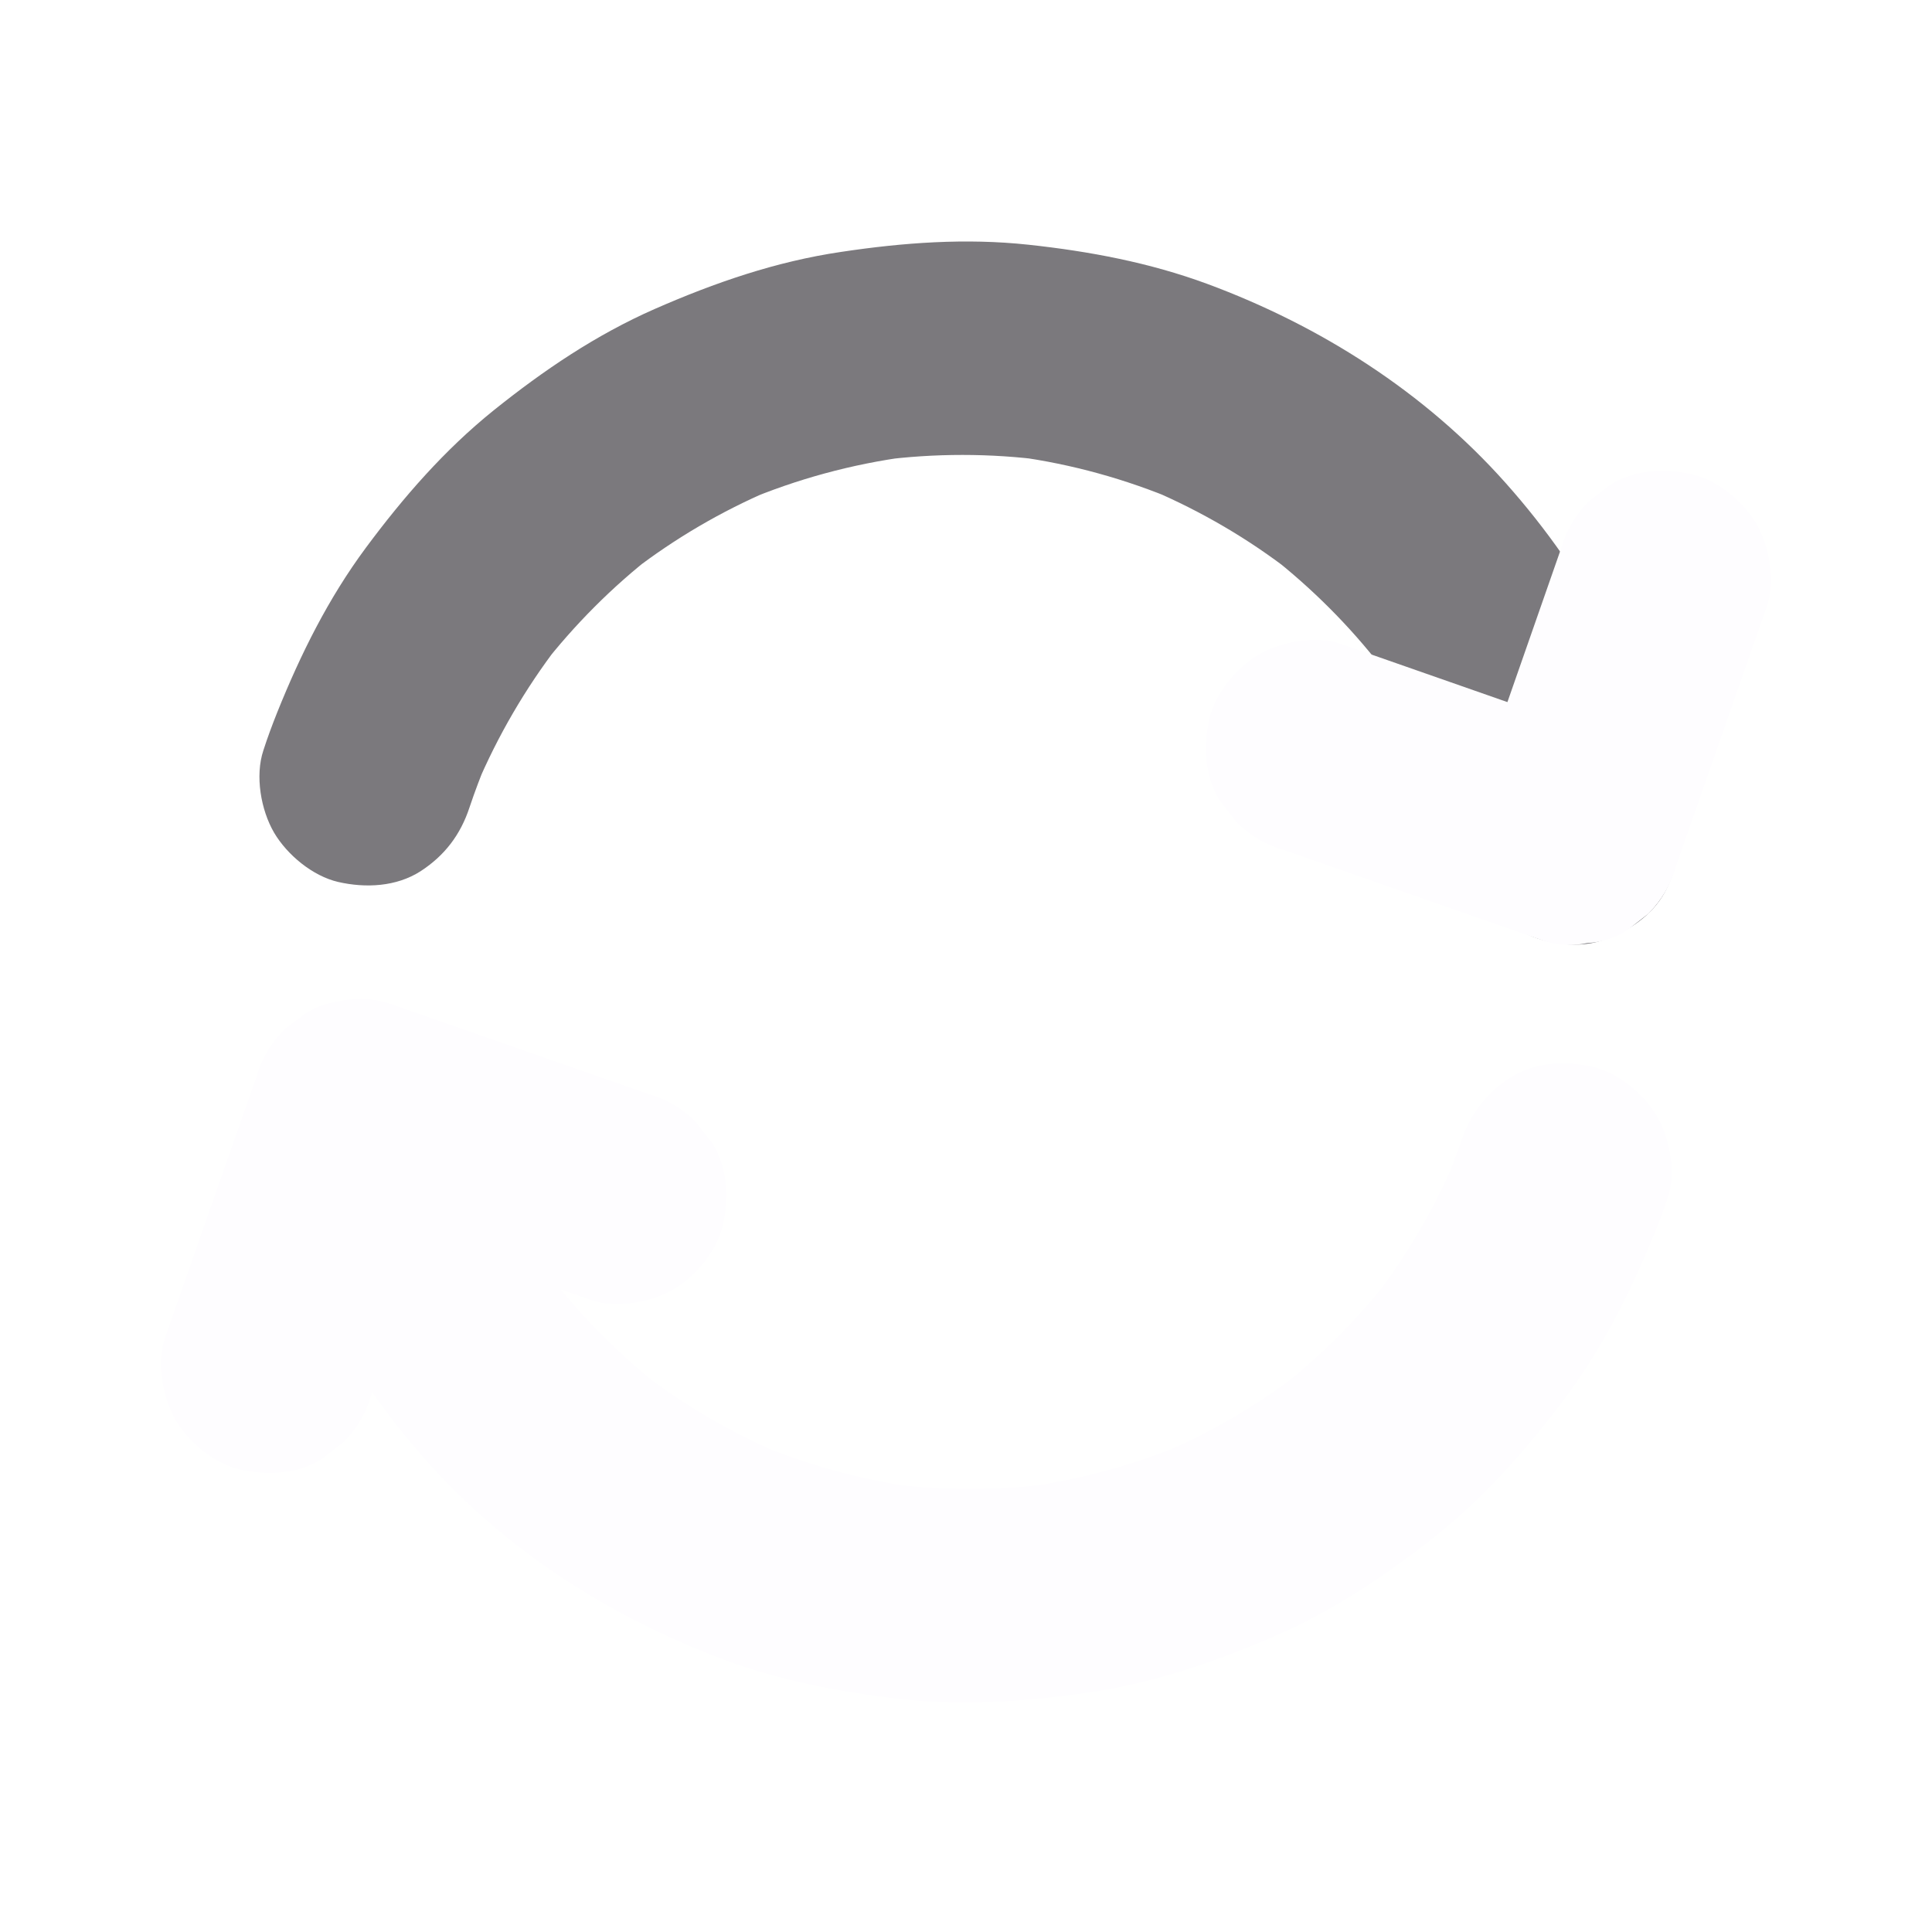
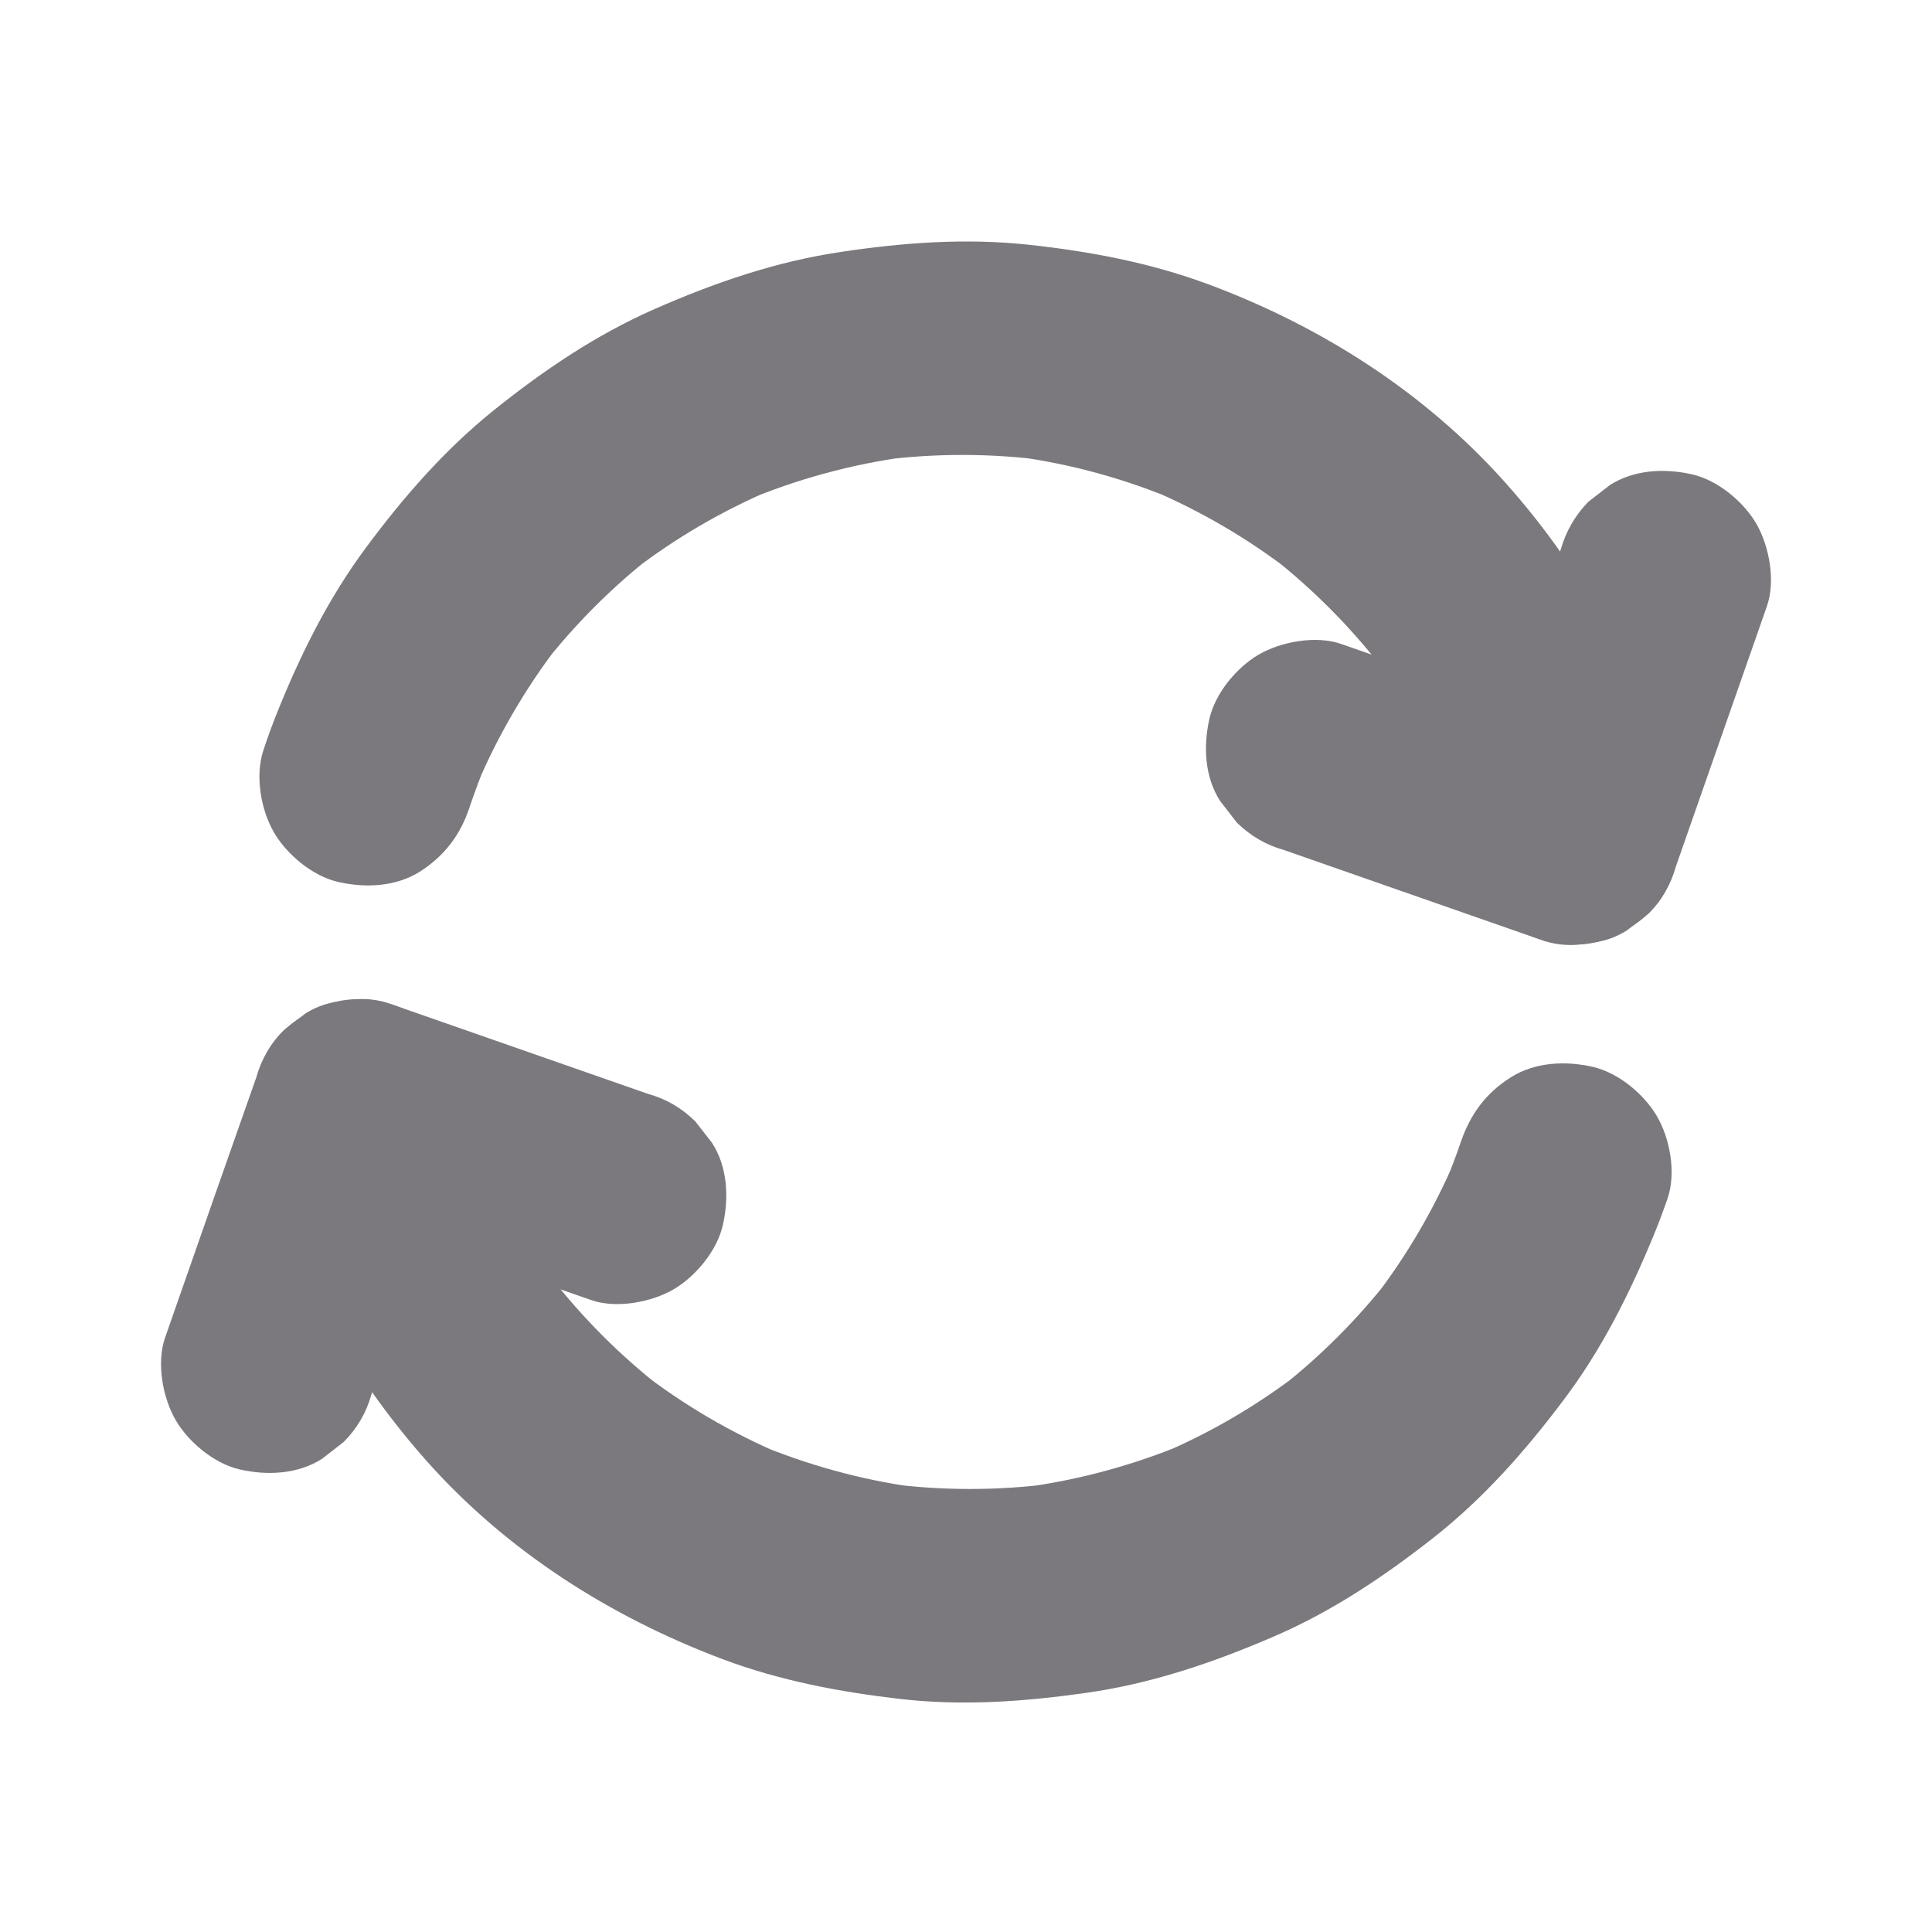
<svg xmlns="http://www.w3.org/2000/svg" width="24" height="24" viewBox="0 0 24 24" fill="none">
  <path d="M5.833 10.028C5.899 9.831 5.973 9.636 6.053 9.443C6.008 9.55 5.964 9.656 5.92 9.761C6.184 9.14 6.524 8.556 6.934 8.02C6.865 8.108 6.794 8.198 6.726 8.287C7.136 7.76 7.608 7.286 8.135 6.878C8.046 6.947 7.956 7.018 7.867 7.087C8.39 6.685 8.962 6.351 9.567 6.092C9.46 6.137 9.354 6.181 9.25 6.225C9.898 5.951 10.583 5.765 11.283 5.672C11.166 5.688 11.048 5.703 10.929 5.718C11.613 5.629 12.304 5.629 12.986 5.719C12.869 5.703 12.751 5.688 12.632 5.673C13.316 5.766 13.985 5.952 14.623 6.221C14.517 6.177 14.411 6.132 14.306 6.088C14.926 6.354 15.511 6.695 16.044 7.109C15.956 7.04 15.866 6.969 15.777 6.9C16.295 7.306 16.762 7.771 17.166 8.292C17.097 8.203 17.026 8.113 16.958 8.024C17.367 8.556 17.707 9.139 17.968 9.756C17.924 9.65 17.879 9.543 17.835 9.439C18.012 9.866 18.154 10.307 18.256 10.757C18.327 11.075 18.591 11.391 18.867 11.553C19.153 11.72 19.572 11.79 19.891 11.686C20.211 11.581 20.521 11.383 20.686 11.075C20.856 10.748 20.901 10.412 20.819 10.051C20.478 8.543 19.728 7.149 18.702 5.998C17.699 4.872 16.405 4.048 14.998 3.527C14.28 3.262 13.536 3.122 12.776 3.04C11.995 2.956 11.225 3.013 10.45 3.129C9.642 3.248 8.882 3.51 8.136 3.837C7.405 4.158 6.754 4.599 6.133 5.097C5.522 5.589 5.013 6.174 4.546 6.803C4.078 7.434 3.735 8.125 3.443 8.851C3.381 9.007 3.323 9.162 3.272 9.321C3.166 9.638 3.241 10.063 3.405 10.344C3.567 10.619 3.884 10.883 4.201 10.956C4.542 11.034 4.923 11.016 5.224 10.823C5.523 10.629 5.721 10.37 5.833 10.028L5.833 10.028Z" fill="#7B797D" />
-   <path d="M19.389 6.823C19.06 7.767 18.729 8.712 18.399 9.657C18.353 9.79 18.306 9.923 18.259 10.058C18.804 9.748 19.349 9.44 19.893 9.13C18.95 8.8 18.005 8.47 17.06 8.139C16.927 8.093 16.794 8.046 16.659 7.999C16.347 7.89 15.912 7.971 15.635 8.132C15.361 8.293 15.097 8.61 15.024 8.928C14.946 9.269 14.964 9.65 15.157 9.951C15.226 10.04 15.297 10.13 15.365 10.219C15.532 10.382 15.727 10.498 15.952 10.56C16.895 10.889 17.841 11.22 18.785 11.55C18.918 11.596 19.051 11.643 19.186 11.69C19.364 11.745 19.541 11.754 19.716 11.715C19.893 11.706 20.057 11.655 20.211 11.557C20.299 11.488 20.39 11.417 20.478 11.349C20.642 11.182 20.757 10.988 20.819 10.762C21.149 9.819 21.48 8.874 21.81 7.929C21.856 7.796 21.903 7.663 21.95 7.528C22.059 7.216 21.978 6.781 21.817 6.504C21.656 6.23 21.339 5.966 21.021 5.893C20.68 5.815 20.299 5.833 19.998 6.026C19.91 6.095 19.819 6.166 19.73 6.234C19.567 6.402 19.454 6.597 19.389 6.823L19.389 6.823Z" fill="#FEFDFF" />
-   <path d="M18.149 14.18C18.089 14.357 18.021 14.534 17.95 14.707C17.994 14.601 18.038 14.495 18.083 14.39C17.819 15.012 17.476 15.6 17.062 16.136C17.131 16.047 17.202 15.957 17.27 15.868C16.864 16.389 16.397 16.856 15.877 17.261C15.966 17.192 16.056 17.121 16.145 17.053C15.611 17.462 15.028 17.804 14.41 18.064C14.516 18.02 14.623 17.976 14.727 17.931C14.085 18.199 13.409 18.383 12.72 18.476C12.837 18.46 12.955 18.445 13.075 18.43C12.391 18.519 11.7 18.519 11.018 18.429C11.134 18.445 11.252 18.46 11.372 18.475C10.688 18.382 10.018 18.195 9.38 17.927C9.486 17.971 9.593 18.016 9.697 18.06C9.077 17.794 8.492 17.453 7.959 17.039C8.048 17.108 8.138 17.179 8.226 17.247C7.708 16.842 7.241 16.377 6.837 15.857C6.906 15.945 6.977 16.035 7.045 16.124C6.636 15.592 6.297 15.009 6.035 14.392C6.08 14.498 6.124 14.604 6.168 14.709C5.991 14.282 5.849 13.841 5.747 13.391C5.677 13.073 5.412 12.757 5.136 12.595C4.851 12.428 4.432 12.357 4.113 12.462C3.792 12.567 3.482 12.765 3.317 13.073C3.147 13.399 3.103 13.736 3.184 14.097C3.525 15.601 4.272 16.987 5.291 18.139C6.288 19.264 7.577 20.084 8.977 20.611C9.69 20.878 10.428 21.018 11.181 21.105C11.957 21.194 12.719 21.139 13.489 21.03C14.303 20.915 15.06 20.658 15.813 20.334C16.546 20.02 17.195 19.583 17.82 19.092C18.435 18.605 18.943 18.029 19.414 17.404C19.891 16.775 20.237 16.084 20.538 15.357C20.602 15.202 20.66 15.047 20.715 14.888C20.824 14.573 20.746 14.144 20.582 13.864C20.421 13.59 20.104 13.326 19.787 13.253C19.445 13.175 19.064 13.193 18.763 13.386C18.459 13.579 18.267 13.839 18.149 14.18L18.149 14.18Z" fill="#FEFDFF" />
-   <path d="M4.613 17.326C4.943 16.382 5.273 15.437 5.604 14.492C5.65 14.359 5.697 14.226 5.744 14.091C5.199 14.401 4.654 14.709 4.109 15.019C5.053 15.349 5.998 15.679 6.943 16.01C7.075 16.056 7.208 16.103 7.344 16.15C7.656 16.259 8.091 16.178 8.367 16.017C8.642 15.856 8.906 15.538 8.979 15.221C9.057 14.88 9.039 14.499 8.846 14.198C8.777 14.109 8.706 14.019 8.637 13.93C8.471 13.766 8.276 13.651 8.051 13.589C7.107 13.26 6.162 12.929 5.217 12.599C5.085 12.553 4.952 12.506 4.816 12.459C4.639 12.404 4.462 12.395 4.286 12.434C4.109 12.443 3.945 12.494 3.792 12.591C3.703 12.661 3.613 12.732 3.524 12.8C3.36 12.966 3.245 13.161 3.183 13.386C2.85 14.328 2.52 15.274 2.19 16.218C2.144 16.351 2.097 16.484 2.05 16.619C1.941 16.931 2.022 17.366 2.183 17.643C2.344 17.917 2.661 18.181 2.978 18.254C3.32 18.332 3.701 18.314 4.002 18.121C4.09 18.052 4.181 17.981 4.269 17.913C4.436 17.745 4.551 17.549 4.613 17.325L4.613 17.326Z" fill="#FEFDFF" />
+   <path d="M19.389 6.823C19.06 7.767 18.729 8.712 18.399 9.657C18.353 9.79 18.306 9.923 18.259 10.058C18.804 9.748 19.349 9.44 19.893 9.13C18.95 8.8 18.005 8.47 17.06 8.139C16.927 8.093 16.794 8.046 16.659 7.999C16.347 7.89 15.912 7.971 15.635 8.132C15.361 8.293 15.097 8.61 15.024 8.928C14.946 9.269 14.964 9.65 15.157 9.951C15.226 10.04 15.297 10.13 15.365 10.219C15.532 10.382 15.727 10.498 15.952 10.56C16.895 10.889 17.841 11.22 18.785 11.55C18.918 11.596 19.051 11.643 19.186 11.69C19.364 11.745 19.541 11.754 19.716 11.715C19.893 11.706 20.057 11.655 20.211 11.557C20.299 11.488 20.39 11.417 20.478 11.349C20.642 11.182 20.757 10.988 20.819 10.762C21.149 9.819 21.48 8.874 21.81 7.929C21.856 7.796 21.903 7.663 21.95 7.528C22.059 7.216 21.978 6.781 21.817 6.504C21.656 6.23 21.339 5.966 21.021 5.893C20.68 5.815 20.299 5.833 19.998 6.026C19.91 6.095 19.819 6.166 19.73 6.234C19.567 6.402 19.454 6.597 19.389 6.823L19.389 6.823Z" fill="#7B797D" />
+   <path d="M18.149 14.18C18.089 14.357 18.021 14.534 17.95 14.707C17.994 14.601 18.038 14.495 18.083 14.39C17.819 15.012 17.476 15.6 17.062 16.136C17.131 16.047 17.202 15.957 17.27 15.868C16.864 16.389 16.397 16.856 15.877 17.261C15.966 17.192 16.056 17.121 16.145 17.053C15.611 17.462 15.028 17.804 14.41 18.064C14.516 18.02 14.623 17.976 14.727 17.931C14.085 18.199 13.409 18.383 12.72 18.476C12.837 18.46 12.955 18.445 13.075 18.43C12.391 18.519 11.7 18.519 11.018 18.429C11.134 18.445 11.252 18.46 11.372 18.475C10.688 18.382 10.018 18.195 9.38 17.927C9.486 17.971 9.593 18.016 9.697 18.06C9.077 17.794 8.492 17.453 7.959 17.039C8.048 17.108 8.138 17.179 8.226 17.247C7.708 16.842 7.241 16.377 6.837 15.857C6.906 15.945 6.977 16.035 7.045 16.124C6.636 15.592 6.297 15.009 6.035 14.392C6.08 14.498 6.124 14.604 6.168 14.709C5.991 14.282 5.849 13.841 5.747 13.391C5.677 13.073 5.412 12.757 5.136 12.595C4.851 12.428 4.432 12.357 4.113 12.462C3.792 12.567 3.482 12.765 3.317 13.073C3.147 13.399 3.103 13.736 3.184 14.097C3.525 15.601 4.272 16.987 5.291 18.139C6.288 19.264 7.577 20.084 8.977 20.611C9.69 20.878 10.428 21.018 11.181 21.105C11.957 21.194 12.719 21.139 13.489 21.03C14.303 20.915 15.06 20.658 15.813 20.334C16.546 20.02 17.195 19.583 17.82 19.092C18.435 18.605 18.943 18.029 19.414 17.404C19.891 16.775 20.237 16.084 20.538 15.357C20.602 15.202 20.66 15.047 20.715 14.888C20.824 14.573 20.746 14.144 20.582 13.864C20.421 13.59 20.104 13.326 19.787 13.253C19.445 13.175 19.064 13.193 18.763 13.386C18.459 13.579 18.267 13.839 18.149 14.18L18.149 14.18Z" fill="#7B797D" />
+   <path d="M4.613 17.326C4.943 16.382 5.273 15.437 5.604 14.492C5.65 14.359 5.697 14.226 5.744 14.091C5.199 14.401 4.654 14.709 4.109 15.019C5.053 15.349 5.998 15.679 6.943 16.01C7.075 16.056 7.208 16.103 7.344 16.15C7.656 16.259 8.091 16.178 8.367 16.017C8.642 15.856 8.906 15.538 8.979 15.221C9.057 14.88 9.039 14.499 8.846 14.198C8.777 14.109 8.706 14.019 8.637 13.93C8.471 13.766 8.276 13.651 8.051 13.589C7.107 13.26 6.162 12.929 5.217 12.599C5.085 12.553 4.952 12.506 4.816 12.459C4.639 12.404 4.462 12.395 4.286 12.434C4.109 12.443 3.945 12.494 3.792 12.591C3.703 12.661 3.613 12.732 3.524 12.8C3.36 12.966 3.245 13.161 3.183 13.386C2.85 14.328 2.52 15.274 2.19 16.218C2.144 16.351 2.097 16.484 2.05 16.619C1.941 16.931 2.022 17.366 2.183 17.643C2.344 17.917 2.661 18.181 2.978 18.254C3.32 18.332 3.701 18.314 4.002 18.121C4.09 18.052 4.181 17.981 4.269 17.913C4.436 17.745 4.551 17.549 4.613 17.325L4.613 17.326Z" fill="#7B797D" />
</svg>
